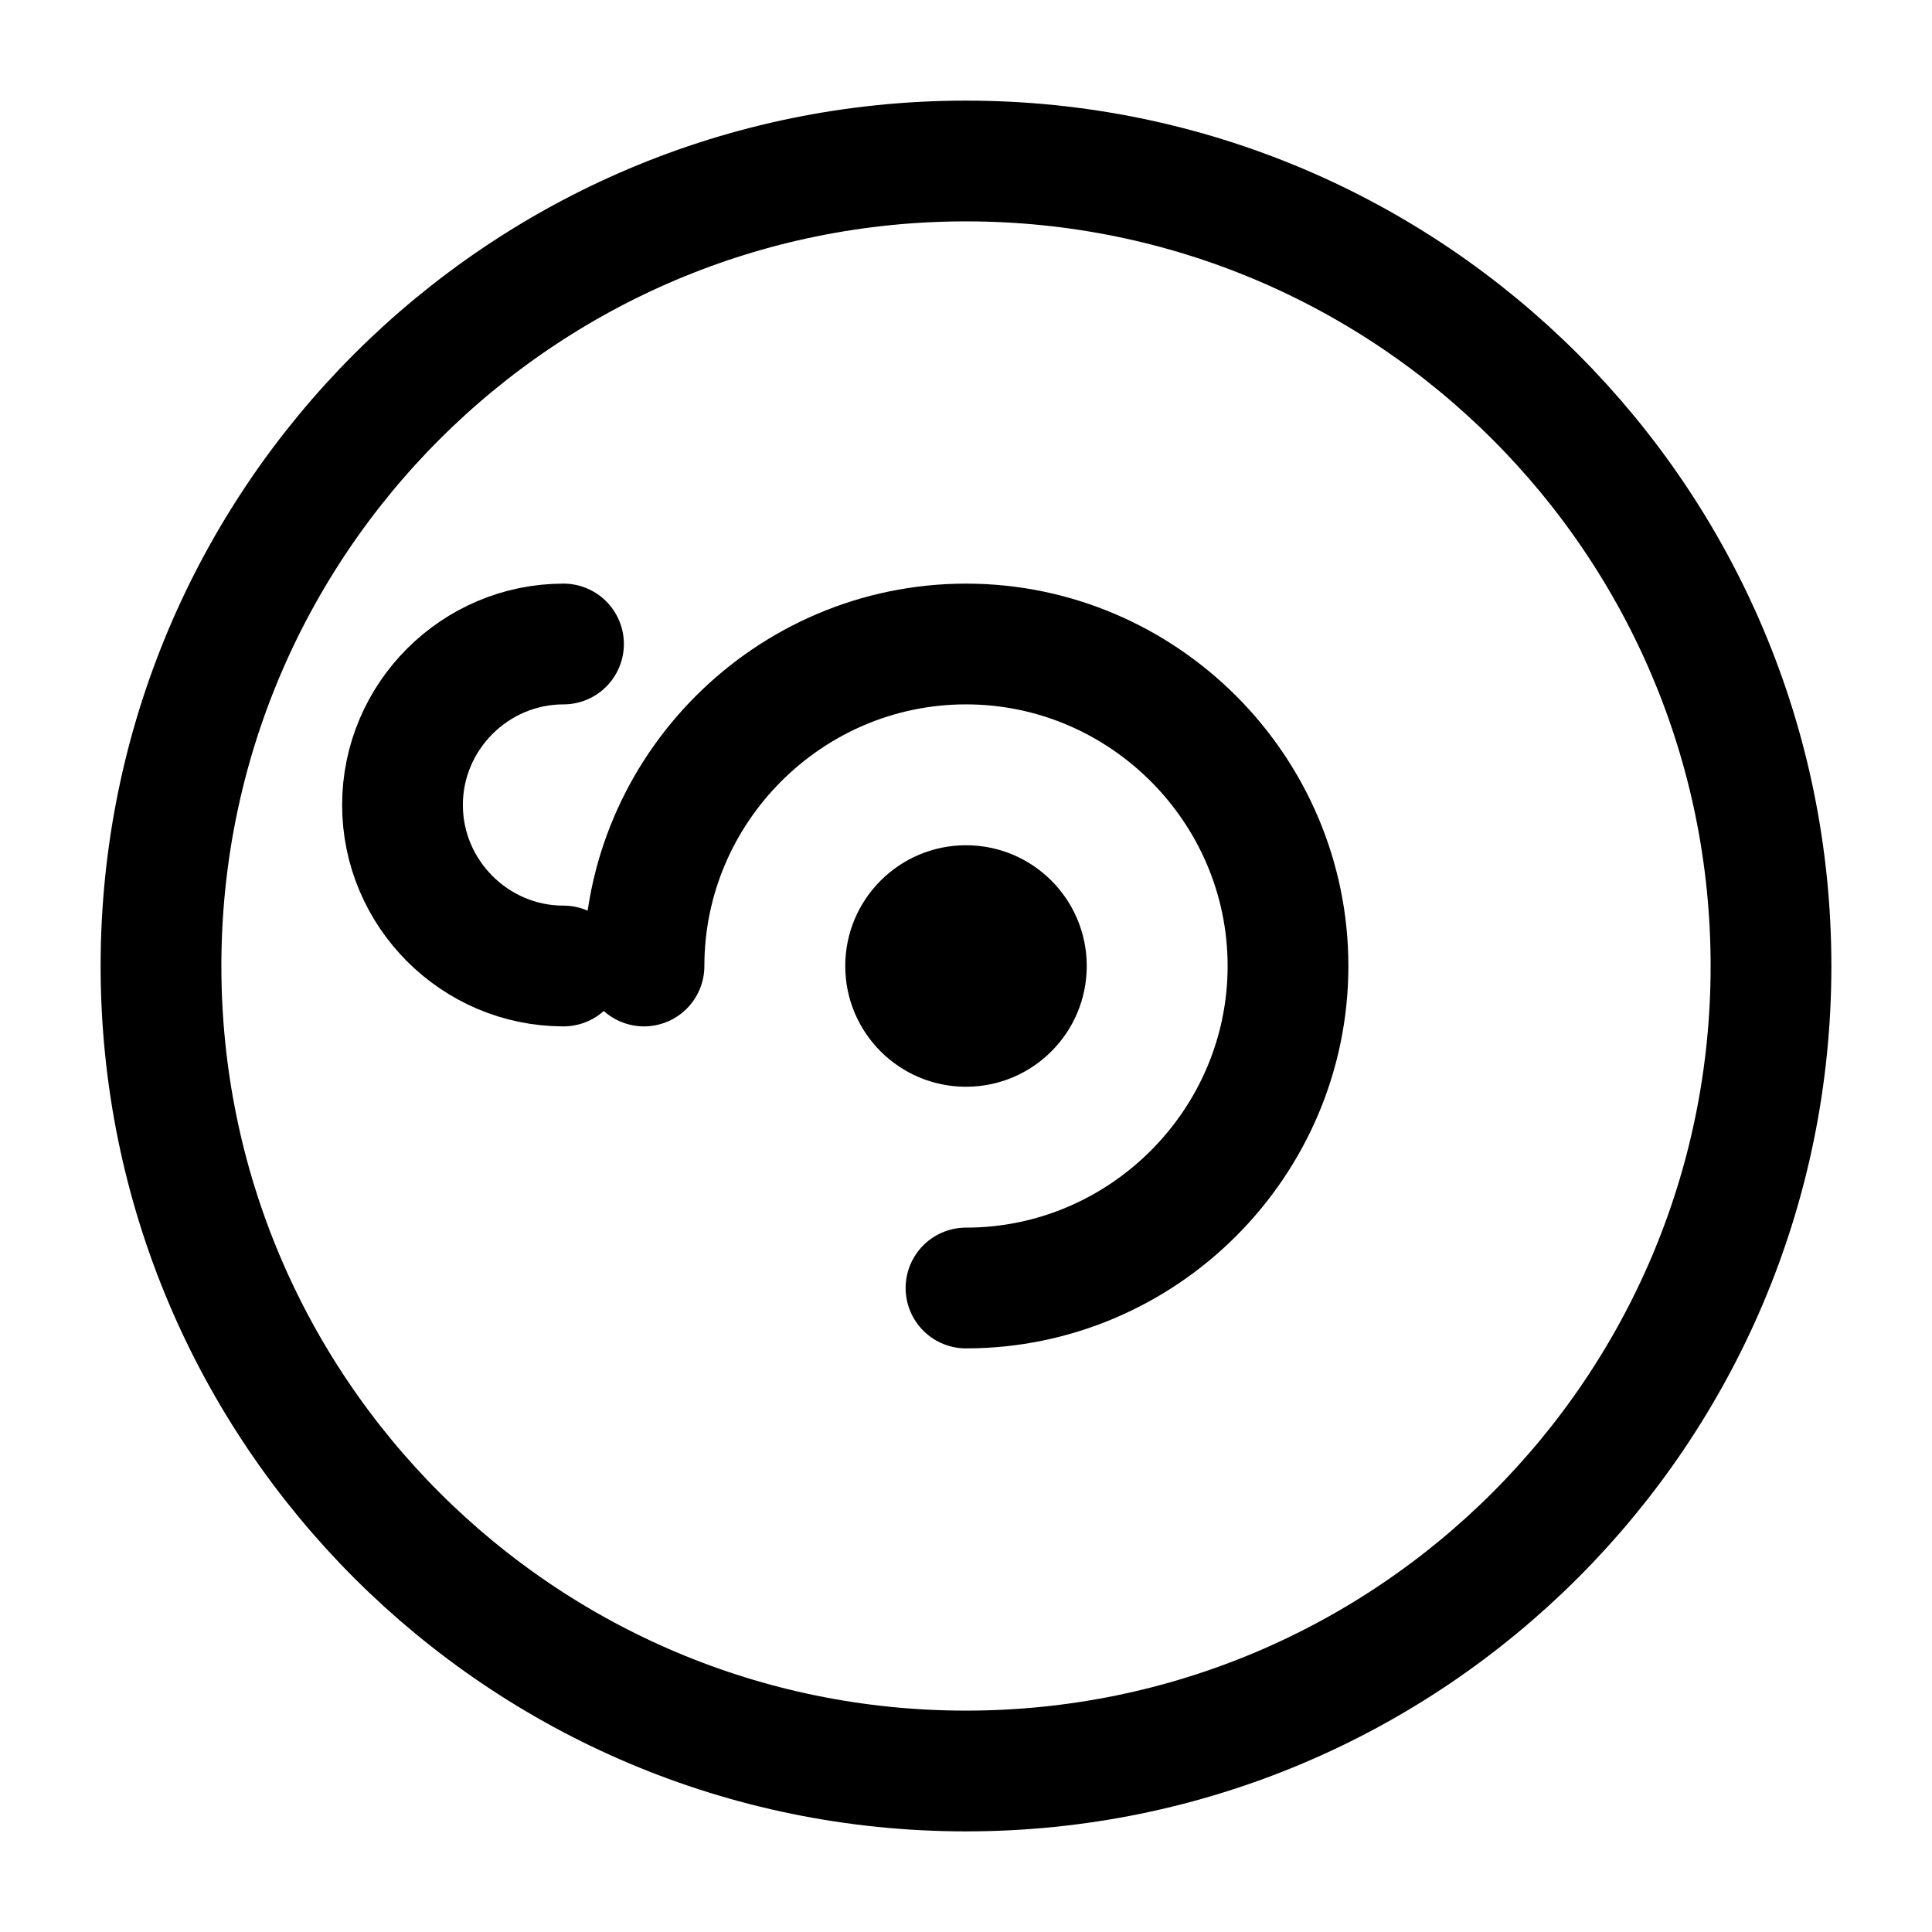
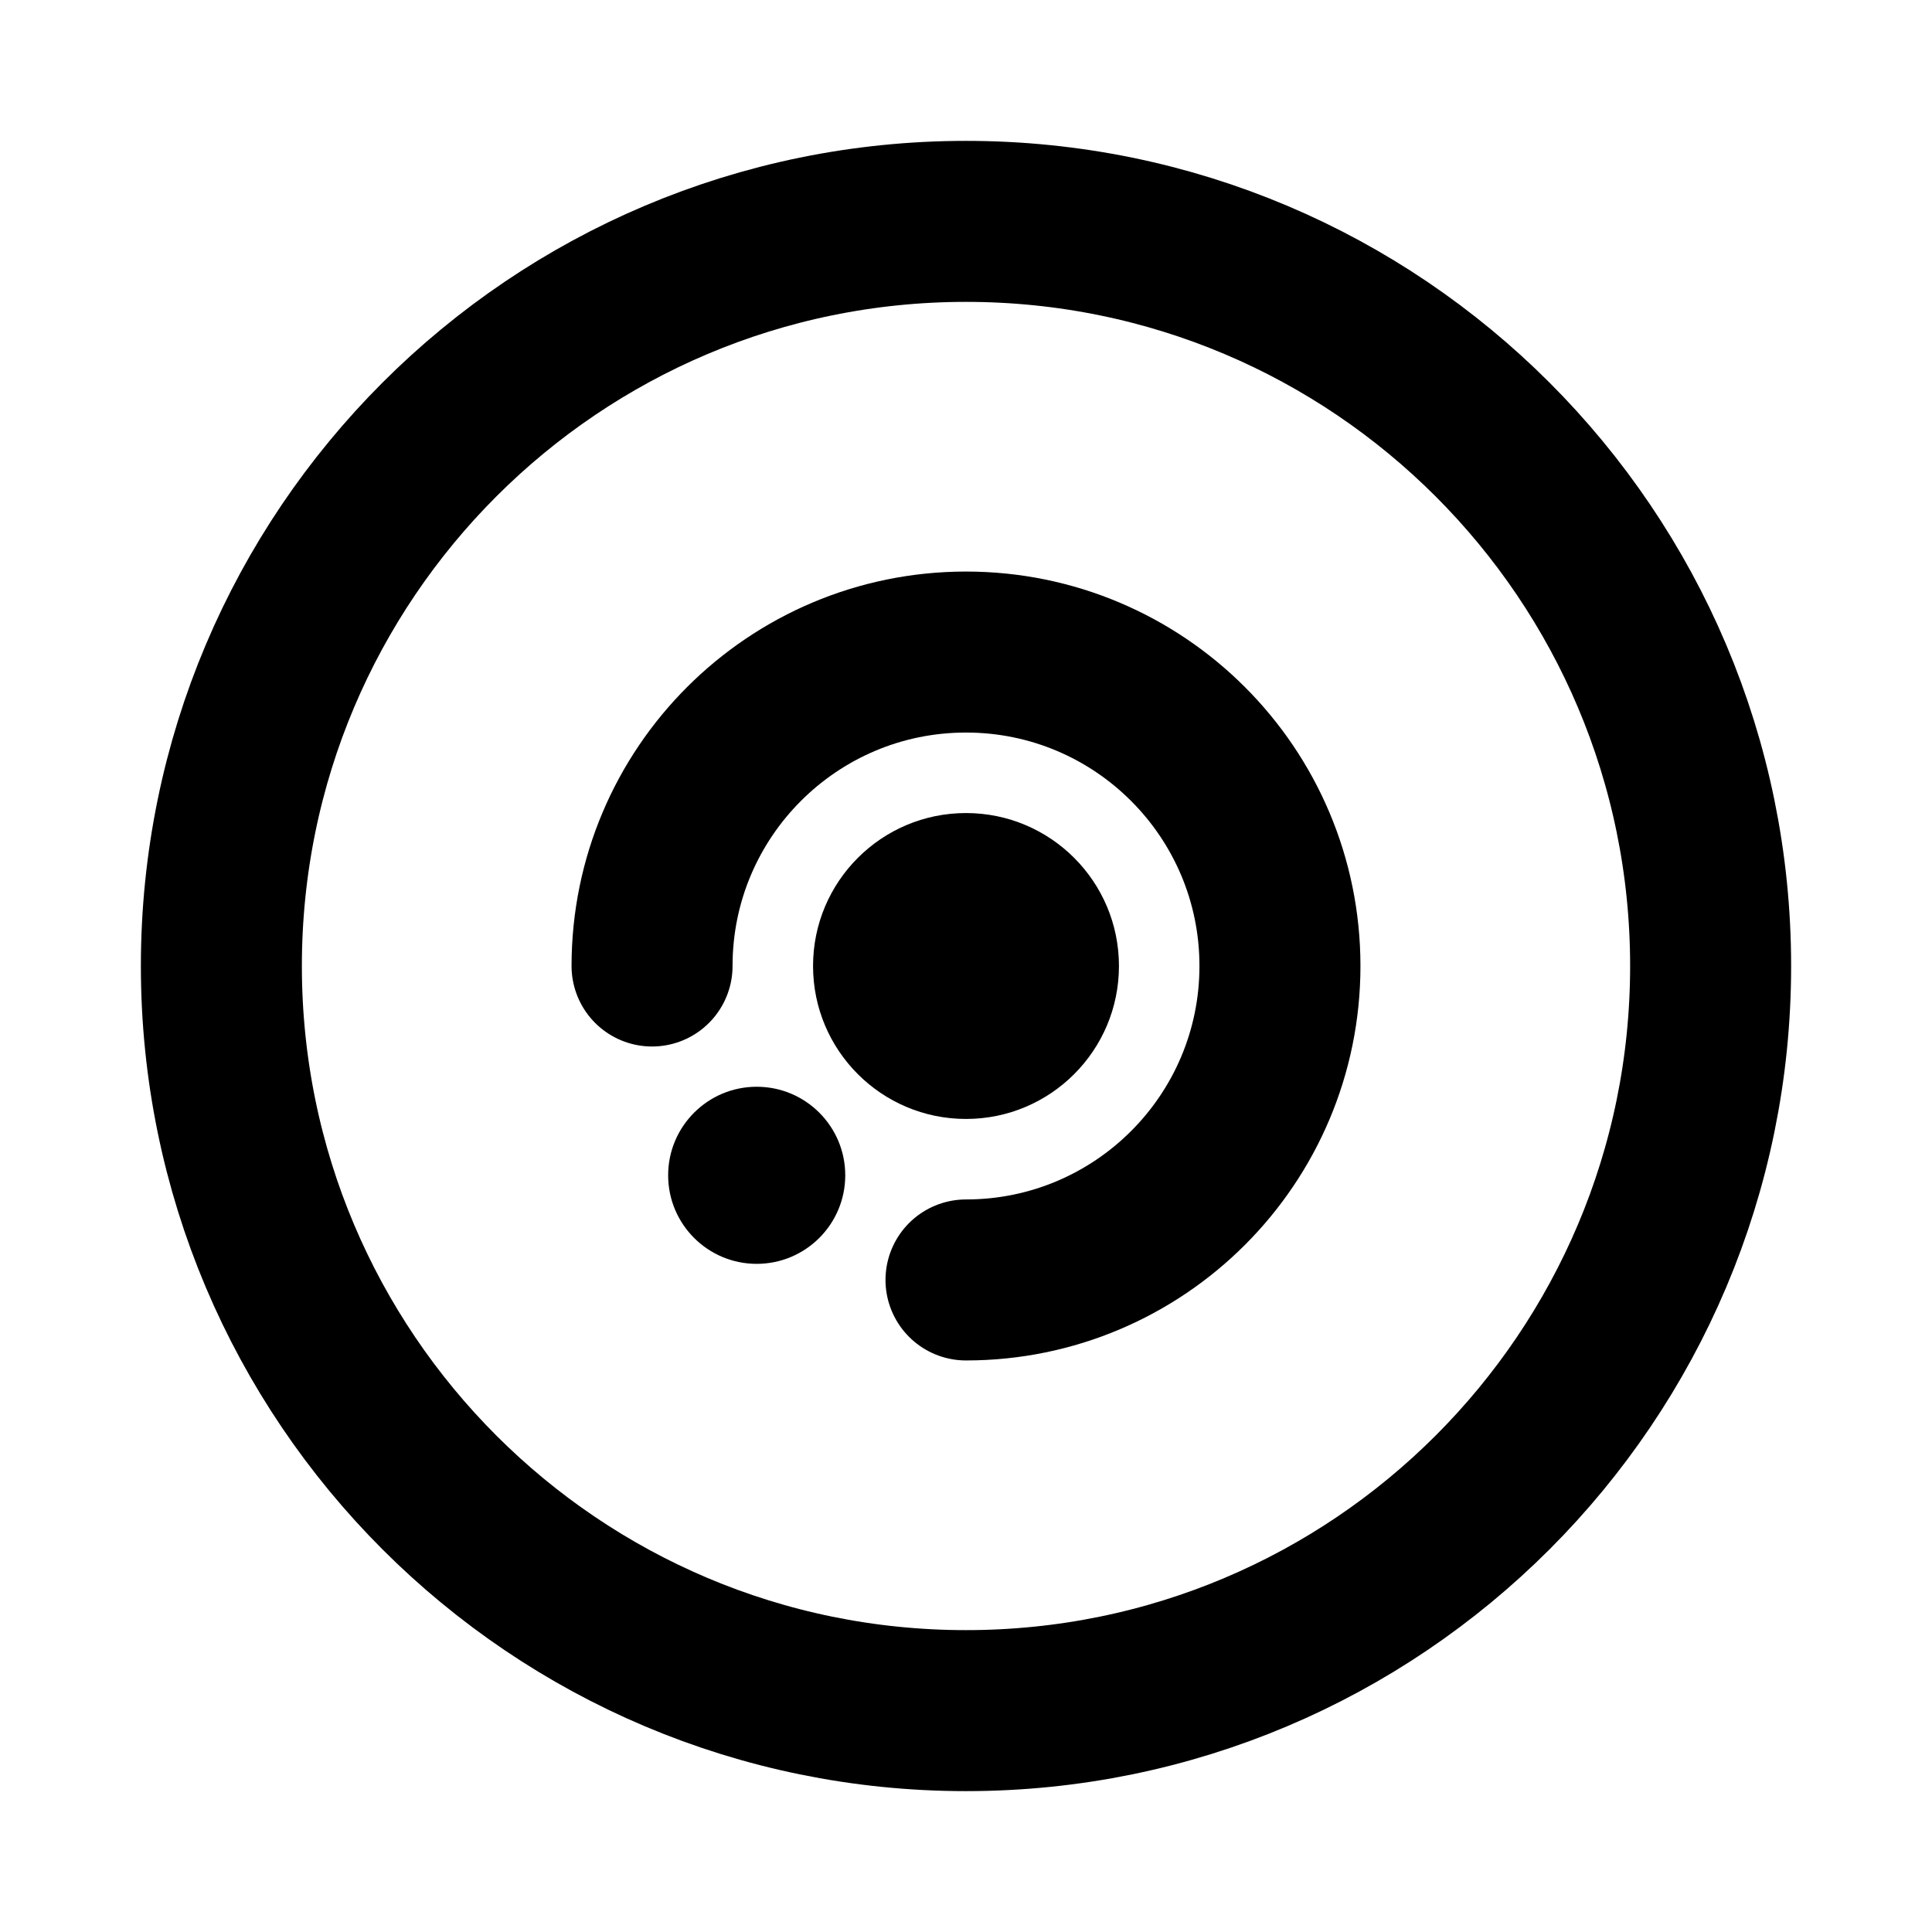
<svg xmlns="http://www.w3.org/2000/svg" height="24" viewBox="0 0 24 24" width="24">
-   <circle cx="12" cy="12" r="10" fill="none" stroke="currentColor" stroke-width="1.5" />
-   <path d="M8 12c0-2.2 1.8-4 4-4s4 1.8 4 4-1.8 4-4 4" fill="none" stroke="currentColor" stroke-width="1.5" stroke-linecap="round" />
-   <circle cx="12" cy="12" r="1.5" fill="currentColor" />
-   <path d="M7 8c-1.1 0-2 .9-2 2s.9 2 2 2" fill="none" stroke="currentColor" stroke-width="1.5" stroke-linecap="round" />
+   <circle cx="12" cy="12" r="9.25" fill="none" stroke="#000" stroke-width="2" />
+   <path d="M8.1 12 A3.9 3.9 0 1 1 12 15.9" fill="none" stroke="#000" stroke-width="2" stroke-linecap="round" />
+   <circle cx="12" cy="12" r="1.9" fill="#000" />
+   <circle cx="9.4" cy="14.6" r="1.1" fill="#000" />
</svg>
